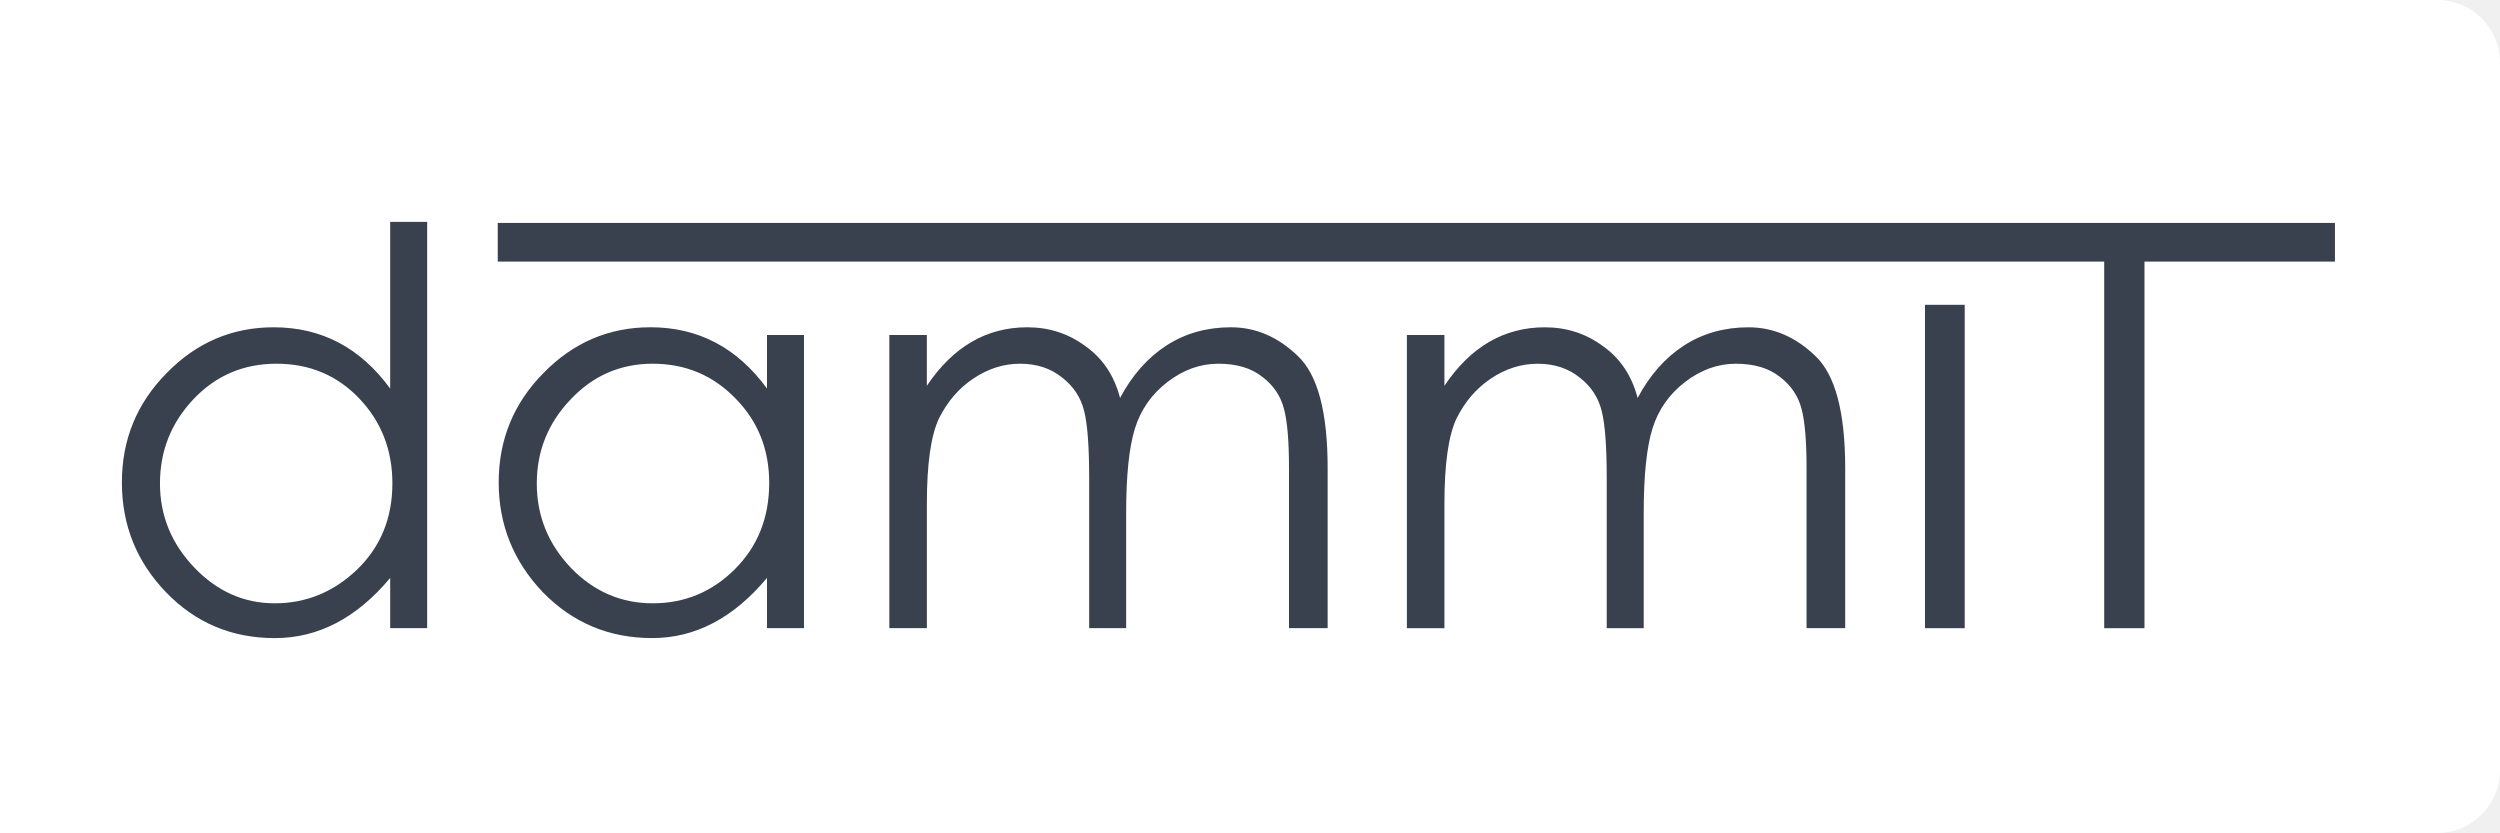
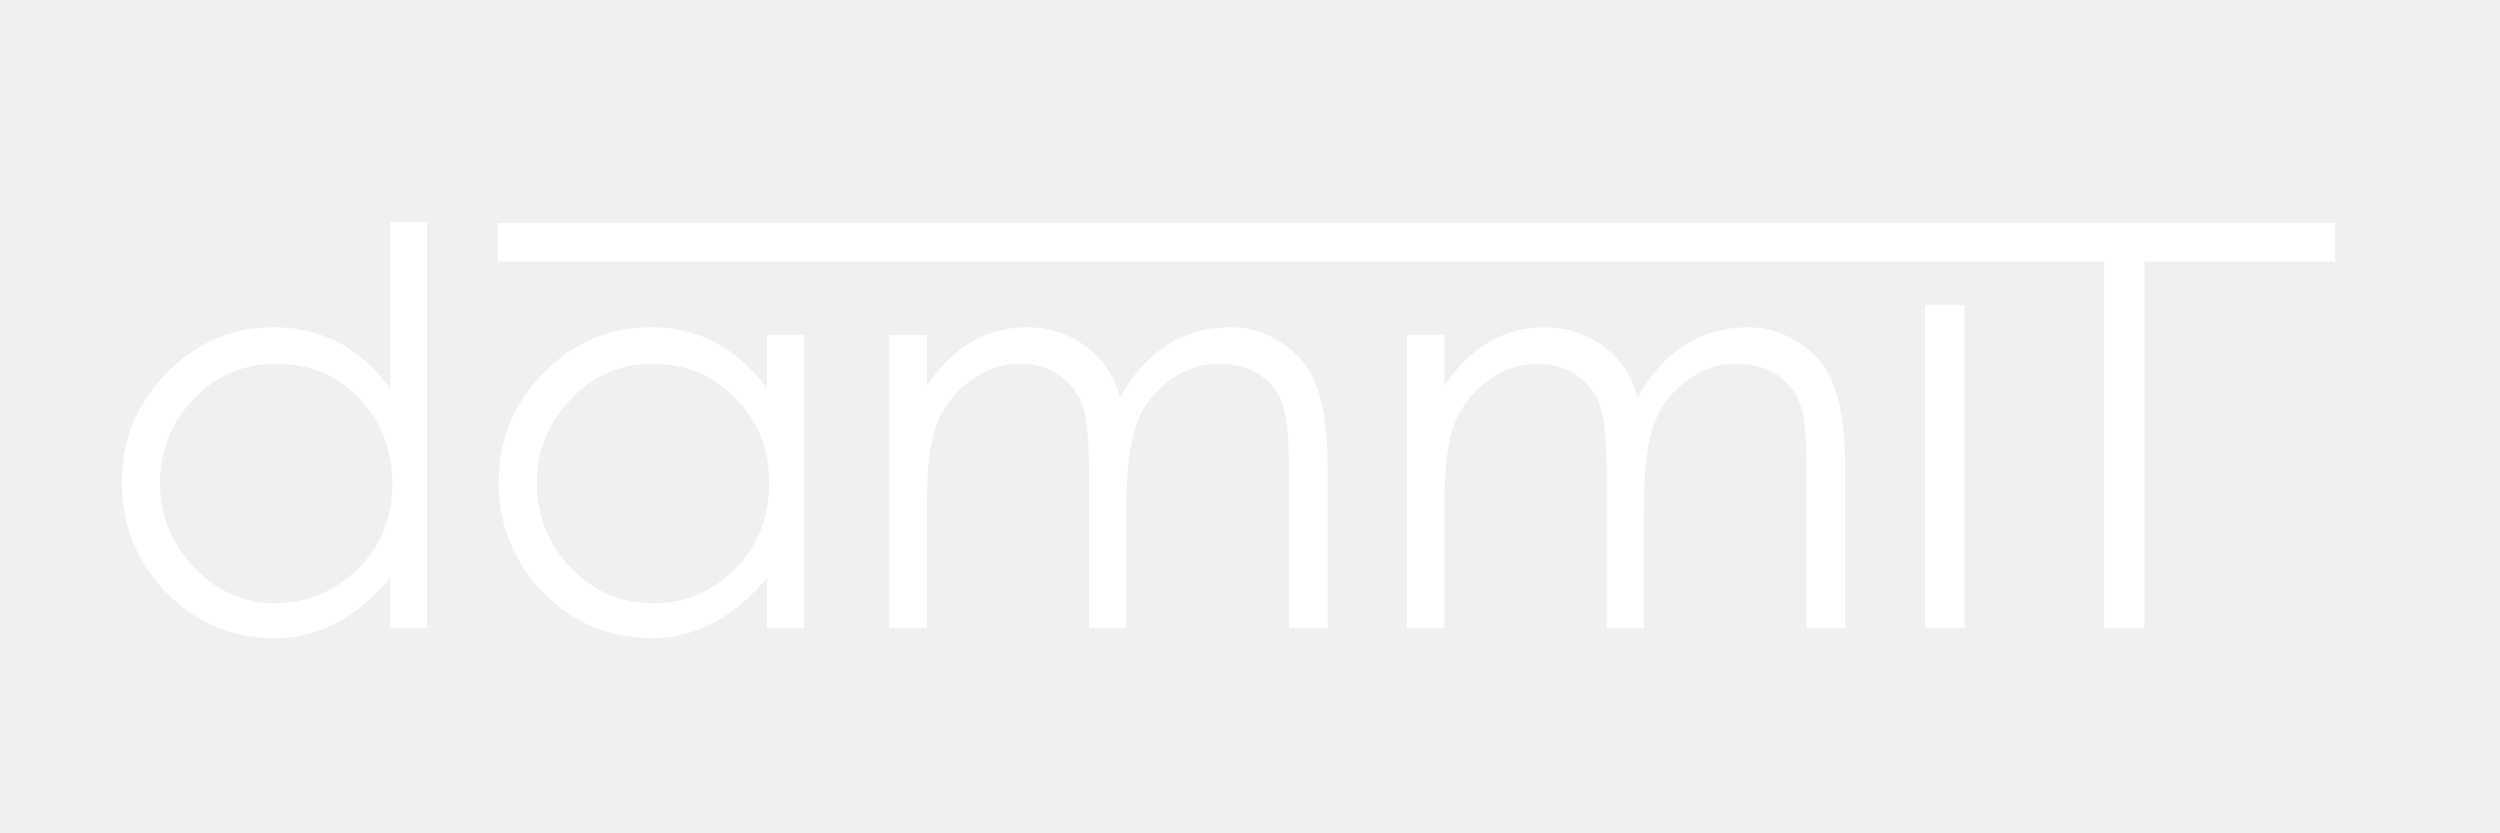
<svg xmlns="http://www.w3.org/2000/svg" width="227.386" height="75.761" id="svg2" version="1.1">
  <defs id="defs4">
    <clipPath clipPathUnits="userSpaceOnUse" id="clipPath3854">
      <rect style="fill:#0000ff;fill-rule:evenodd;stroke:#000000;stroke-width:1;stroke-linecap:butt;stroke-linejoin:miter;stroke-miterlimit:4;stroke-opacity:1;stroke-dasharray:none" id="rect3856" width="227.891" height="76.267" x="185.714" y="572.54" ry="0" />
    </clipPath>
  </defs>
  <g id="layer1" transform="translate(-185.7143,-572.5397)">
-     <rect style="fill:#ffffff" id="rect2412" width="237.386" height="75.761" x="175.714" y="572.54" ry="5.708" clip-path="url(#clipPath3854)" />
-     <path style="font-size:75.665px;font-style:normal;font-variant:normal;font-weight:normal;font-stretch:normal;text-align:start;line-height:125%;writing-mode:lr-tb;text-anchor:start;fill:#39414f;fill-opacity:1;stroke:none;font-family:STHeiti;-inkscape-font-specification:STHeiti" d="m 224.567,592.719 0,36.955 -3.364,0 0,-4.569 c -3.046,3.649 -6.544,5.473 -10.494,5.473 -3.916,0 -7.214,-1.389 -9.892,-4.168 -2.678,-2.778 -4.017,-6.109 -4.017,-9.992 0,-3.883 1.356,-7.197 4.067,-9.942 2.711,-2.778 5.958,-4.168 9.741,-4.168 4.352,3e-5 7.883,1.858 10.595,5.573 l 0,-15.164 3.364,0 m -3.163,23.8 c -3e-5,-3.046 -1.004,-5.624 -3.013,-7.733 -2.008,-2.109 -4.519,-3.163 -7.532,-3.163 -3.013,3e-5 -5.54,1.088 -7.582,3.264 -2.008,2.142 -3.013,4.686 -3.013,7.632 -1e-5,2.912 1.038,5.456 3.113,7.632 2.075,2.176 4.519,3.264 7.331,3.264 2.845,10e-6 5.339,-1.021 7.481,-3.063 2.142,-2.075 3.213,-4.686 3.214,-7.833 m 37.437,-13.507 0,26.662 -3.364,0 0,-4.569 c -3.046,3.649 -6.527,5.473 -10.444,5.473 -3.916,0 -7.23,-1.389 -9.942,-4.168 -2.678,-2.812 -4.017,-6.143 -4.017,-9.992 0,-3.883 1.356,-7.197 4.067,-9.942 2.711,-2.778 5.958,-4.168 9.741,-4.168 4.352,3e-5 7.883,1.858 10.595,5.573 l 0,-4.87 3.364,0 m -3.163,13.457 c -3e-5,-3.046 -1.021,-5.607 -3.063,-7.682 -2.042,-2.109 -4.553,-3.163 -7.532,-3.163 -2.946,3e-5 -5.44,1.088 -7.481,3.264 -2.042,2.142 -3.063,4.686 -3.063,7.632 -1e-5,2.946 1.038,5.507 3.113,7.682 2.075,2.142 4.552,3.214 7.431,3.214 2.912,10e-6 5.406,-1.038 7.481,-3.113 2.075,-2.075 3.113,-4.686 3.113,-7.833 m 10.926,-13.457 3.414,0 0,4.619 c 2.377,-3.548 5.423,-5.322 9.138,-5.322 1.975,3e-5 3.732,0.569 5.272,1.707 1.573,1.105 2.628,2.678 3.163,4.72 1.105,-2.075 2.511,-3.665 4.218,-4.77 1.707,-1.105 3.665,-1.657 5.875,-1.657 2.243,3e-5 4.268,0.87 6.076,2.611 1.808,1.707 2.711,5.105 2.711,10.193 l 0,14.561 -3.515,0 0,-14.561 c -4e-5,-2.444 -0.151,-4.234 -0.452,-5.373 -0.301,-1.172 -0.954,-2.142 -1.958,-2.912 -1.004,-0.803 -2.343,-1.205 -4.017,-1.205 -1.64,3e-5 -3.18,0.552 -4.619,1.657 -1.439,1.105 -2.427,2.511 -2.962,4.218 -0.536,1.707 -0.803,4.285 -0.803,7.733 l 0,10.444 -3.364,0 0,-13.657 c -2e-5,-2.845 -0.151,-4.87 -0.452,-6.076 -0.301,-1.239 -0.971,-2.259 -2.008,-3.063 -1.038,-0.837 -2.31,-1.255 -3.816,-1.255 -1.506,3e-5 -2.929,0.452 -4.268,1.356 -1.306,0.87 -2.343,2.075 -3.113,3.615 -0.736,1.54 -1.105,4.134 -1.105,7.783 l 0,11.298 -3.414,0 0,-26.662 m 47.073,0 3.414,0 0,4.619 c 2.377,-3.548 5.423,-5.322 9.138,-5.322 1.975,3e-5 3.732,0.569 5.272,1.707 1.573,1.105 2.628,2.678 3.163,4.72 1.105,-2.075 2.511,-3.665 4.218,-4.77 1.707,-1.105 3.665,-1.657 5.875,-1.657 2.243,3e-5 4.268,0.87 6.076,2.611 1.808,1.707 2.711,5.105 2.711,10.193 l 0,14.561 -3.515,0 0,-14.561 c -4e-5,-2.444 -0.151,-4.234 -0.452,-5.373 -0.301,-1.172 -0.954,-2.142 -1.958,-2.912 -1.004,-0.803 -2.343,-1.205 -4.017,-1.205 -1.64,3e-5 -3.18,0.552 -4.619,1.657 -1.439,1.105 -2.427,2.511 -2.962,4.218 -0.536,1.707 -0.803,4.285 -0.803,7.733 l 0,10.444 -3.364,0 0,-13.657 c -2e-5,-2.845 -0.151,-4.87 -0.452,-6.076 -0.301,-1.239 -0.971,-2.259 -2.008,-3.063 -1.038,-0.837 -2.31,-1.255 -3.816,-1.255 -1.506,3e-5 -2.929,0.452 -4.268,1.356 -1.306,0.87 -2.343,2.075 -3.113,3.615 -0.736,1.54 -1.105,4.134 -1.105,7.783 l 0,11.298 -3.414,0 0,-26.662 m 47.123,-2.753 3.615,0 0,29.416 -3.615,0 0,-29.416 m -129.814,-3.927 0,-3.515 167.103,0 0,3.515 -17.324,0 0,33.343 -3.665,0 0,-33.343 -146.113,0" id="text2383" />
+     <path style="font-size:75.665px;font-style:normal;font-variant:normal;font-weight:normal;font-stretch:normal;text-align:start;line-height:125%;writing-mode:lr-tb;text-anchor:start;fill:#ffffff;fill-opacity:1;stroke:none;font-family:STHeiti;-inkscape-font-specification:STHeiti" d="m 224.567,592.719 0,36.955 -3.364,0 0,-4.569 c -3.046,3.649 -6.544,5.473 -10.494,5.473 -3.916,0 -7.214,-1.389 -9.892,-4.168 -2.678,-2.778 -4.017,-6.109 -4.017,-9.992 0,-3.883 1.356,-7.197 4.067,-9.942 2.711,-2.778 5.958,-4.168 9.741,-4.168 4.352,3e-5 7.883,1.858 10.595,5.573 l 0,-15.164 3.364,0 m -3.163,23.8 c -3e-5,-3.046 -1.004,-5.624 -3.013,-7.733 -2.008,-2.109 -4.519,-3.163 -7.532,-3.163 -3.013,3e-5 -5.54,1.088 -7.582,3.264 -2.008,2.142 -3.013,4.686 -3.013,7.632 -1e-5,2.912 1.038,5.456 3.113,7.632 2.075,2.176 4.519,3.264 7.331,3.264 2.845,10e-6 5.339,-1.021 7.481,-3.063 2.142,-2.075 3.213,-4.686 3.214,-7.833 m 37.437,-13.507 0,26.662 -3.364,0 0,-4.569 c -3.046,3.649 -6.527,5.473 -10.444,5.473 -3.916,0 -7.23,-1.389 -9.942,-4.168 -2.678,-2.812 -4.017,-6.143 -4.017,-9.992 0,-3.883 1.356,-7.197 4.067,-9.942 2.711,-2.778 5.958,-4.168 9.741,-4.168 4.352,3e-5 7.883,1.858 10.595,5.573 l 0,-4.87 3.364,0 m -3.163,13.457 c -3e-5,-3.046 -1.021,-5.607 -3.063,-7.682 -2.042,-2.109 -4.553,-3.163 -7.532,-3.163 -2.946,3e-5 -5.44,1.088 -7.481,3.264 -2.042,2.142 -3.063,4.686 -3.063,7.632 -1e-5,2.946 1.038,5.507 3.113,7.682 2.075,2.142 4.552,3.214 7.431,3.214 2.912,10e-6 5.406,-1.038 7.481,-3.113 2.075,-2.075 3.113,-4.686 3.113,-7.833 m 10.926,-13.457 3.414,0 0,4.619 c 2.377,-3.548 5.423,-5.322 9.138,-5.322 1.975,3e-5 3.732,0.569 5.272,1.707 1.573,1.105 2.628,2.678 3.163,4.72 1.105,-2.075 2.511,-3.665 4.218,-4.77 1.707,-1.105 3.665,-1.657 5.875,-1.657 2.243,3e-5 4.268,0.87 6.076,2.611 1.808,1.707 2.711,5.105 2.711,10.193 l 0,14.561 -3.515,0 0,-14.561 c -4e-5,-2.444 -0.151,-4.234 -0.452,-5.373 -0.301,-1.172 -0.954,-2.142 -1.958,-2.912 -1.004,-0.803 -2.343,-1.205 -4.017,-1.205 -1.64,3e-5 -3.18,0.552 -4.619,1.657 -1.439,1.105 -2.427,2.511 -2.962,4.218 -0.536,1.707 -0.803,4.285 -0.803,7.733 l 0,10.444 -3.364,0 0,-13.657 c -2e-5,-2.845 -0.151,-4.87 -0.452,-6.076 -0.301,-1.239 -0.971,-2.259 -2.008,-3.063 -1.038,-0.837 -2.31,-1.255 -3.816,-1.255 -1.506,3e-5 -2.929,0.452 -4.268,1.356 -1.306,0.87 -2.343,2.075 -3.113,3.615 -0.736,1.54 -1.105,4.134 -1.105,7.783 l 0,11.298 -3.414,0 0,-26.662 m 47.073,0 3.414,0 0,4.619 c 2.377,-3.548 5.423,-5.322 9.138,-5.322 1.975,3e-5 3.732,0.569 5.272,1.707 1.573,1.105 2.628,2.678 3.163,4.72 1.105,-2.075 2.511,-3.665 4.218,-4.77 1.707,-1.105 3.665,-1.657 5.875,-1.657 2.243,3e-5 4.268,0.87 6.076,2.611 1.808,1.707 2.711,5.105 2.711,10.193 l 0,14.561 -3.515,0 0,-14.561 c -4e-5,-2.444 -0.151,-4.234 -0.452,-5.373 -0.301,-1.172 -0.954,-2.142 -1.958,-2.912 -1.004,-0.803 -2.343,-1.205 -4.017,-1.205 -1.64,3e-5 -3.18,0.552 -4.619,1.657 -1.439,1.105 -2.427,2.511 -2.962,4.218 -0.536,1.707 -0.803,4.285 -0.803,7.733 l 0,10.444 -3.364,0 0,-13.657 c -2e-5,-2.845 -0.151,-4.87 -0.452,-6.076 -0.301,-1.239 -0.971,-2.259 -2.008,-3.063 -1.038,-0.837 -2.31,-1.255 -3.816,-1.255 -1.506,3e-5 -2.929,0.452 -4.268,1.356 -1.306,0.87 -2.343,2.075 -3.113,3.615 -0.736,1.54 -1.105,4.134 -1.105,7.783 l 0,11.298 -3.414,0 0,-26.662 m 47.123,-2.753 3.615,0 0,29.416 -3.615,0 0,-29.416 m -129.814,-3.927 0,-3.515 167.103,0 0,3.515 -17.324,0 0,33.343 -3.665,0 0,-33.343 -146.113,0" id="text2383" />
  </g>
</svg>
